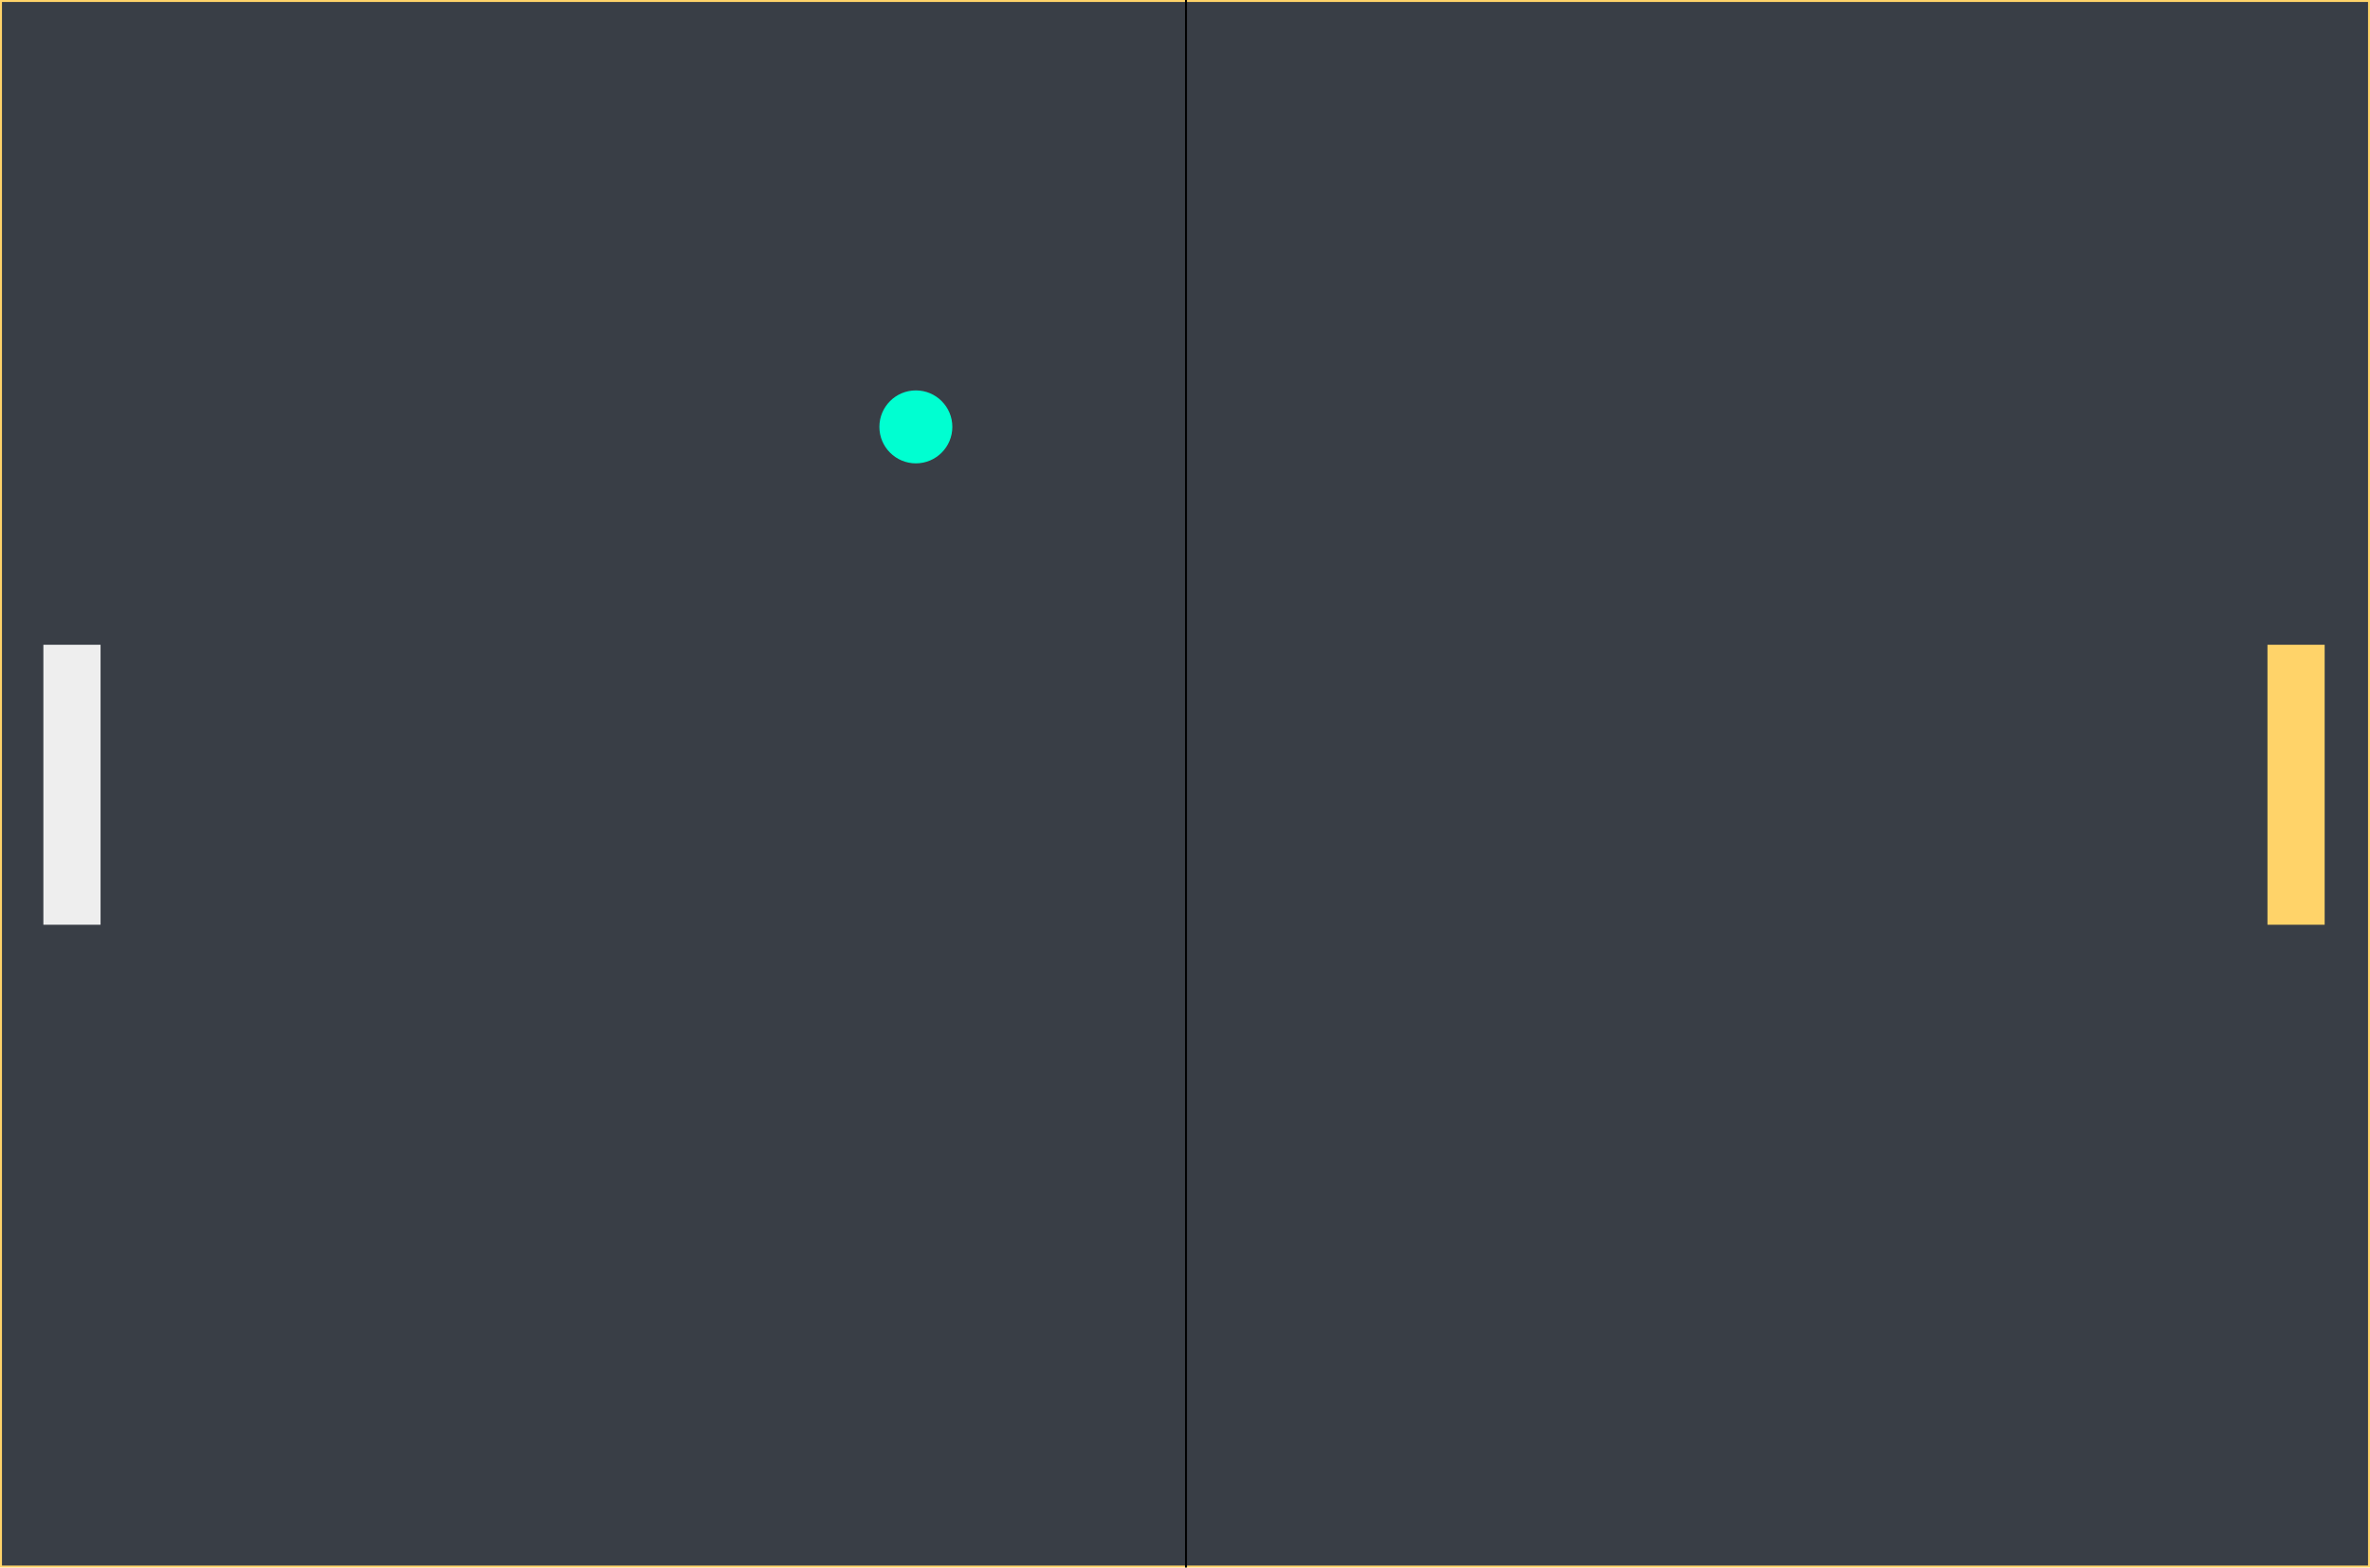
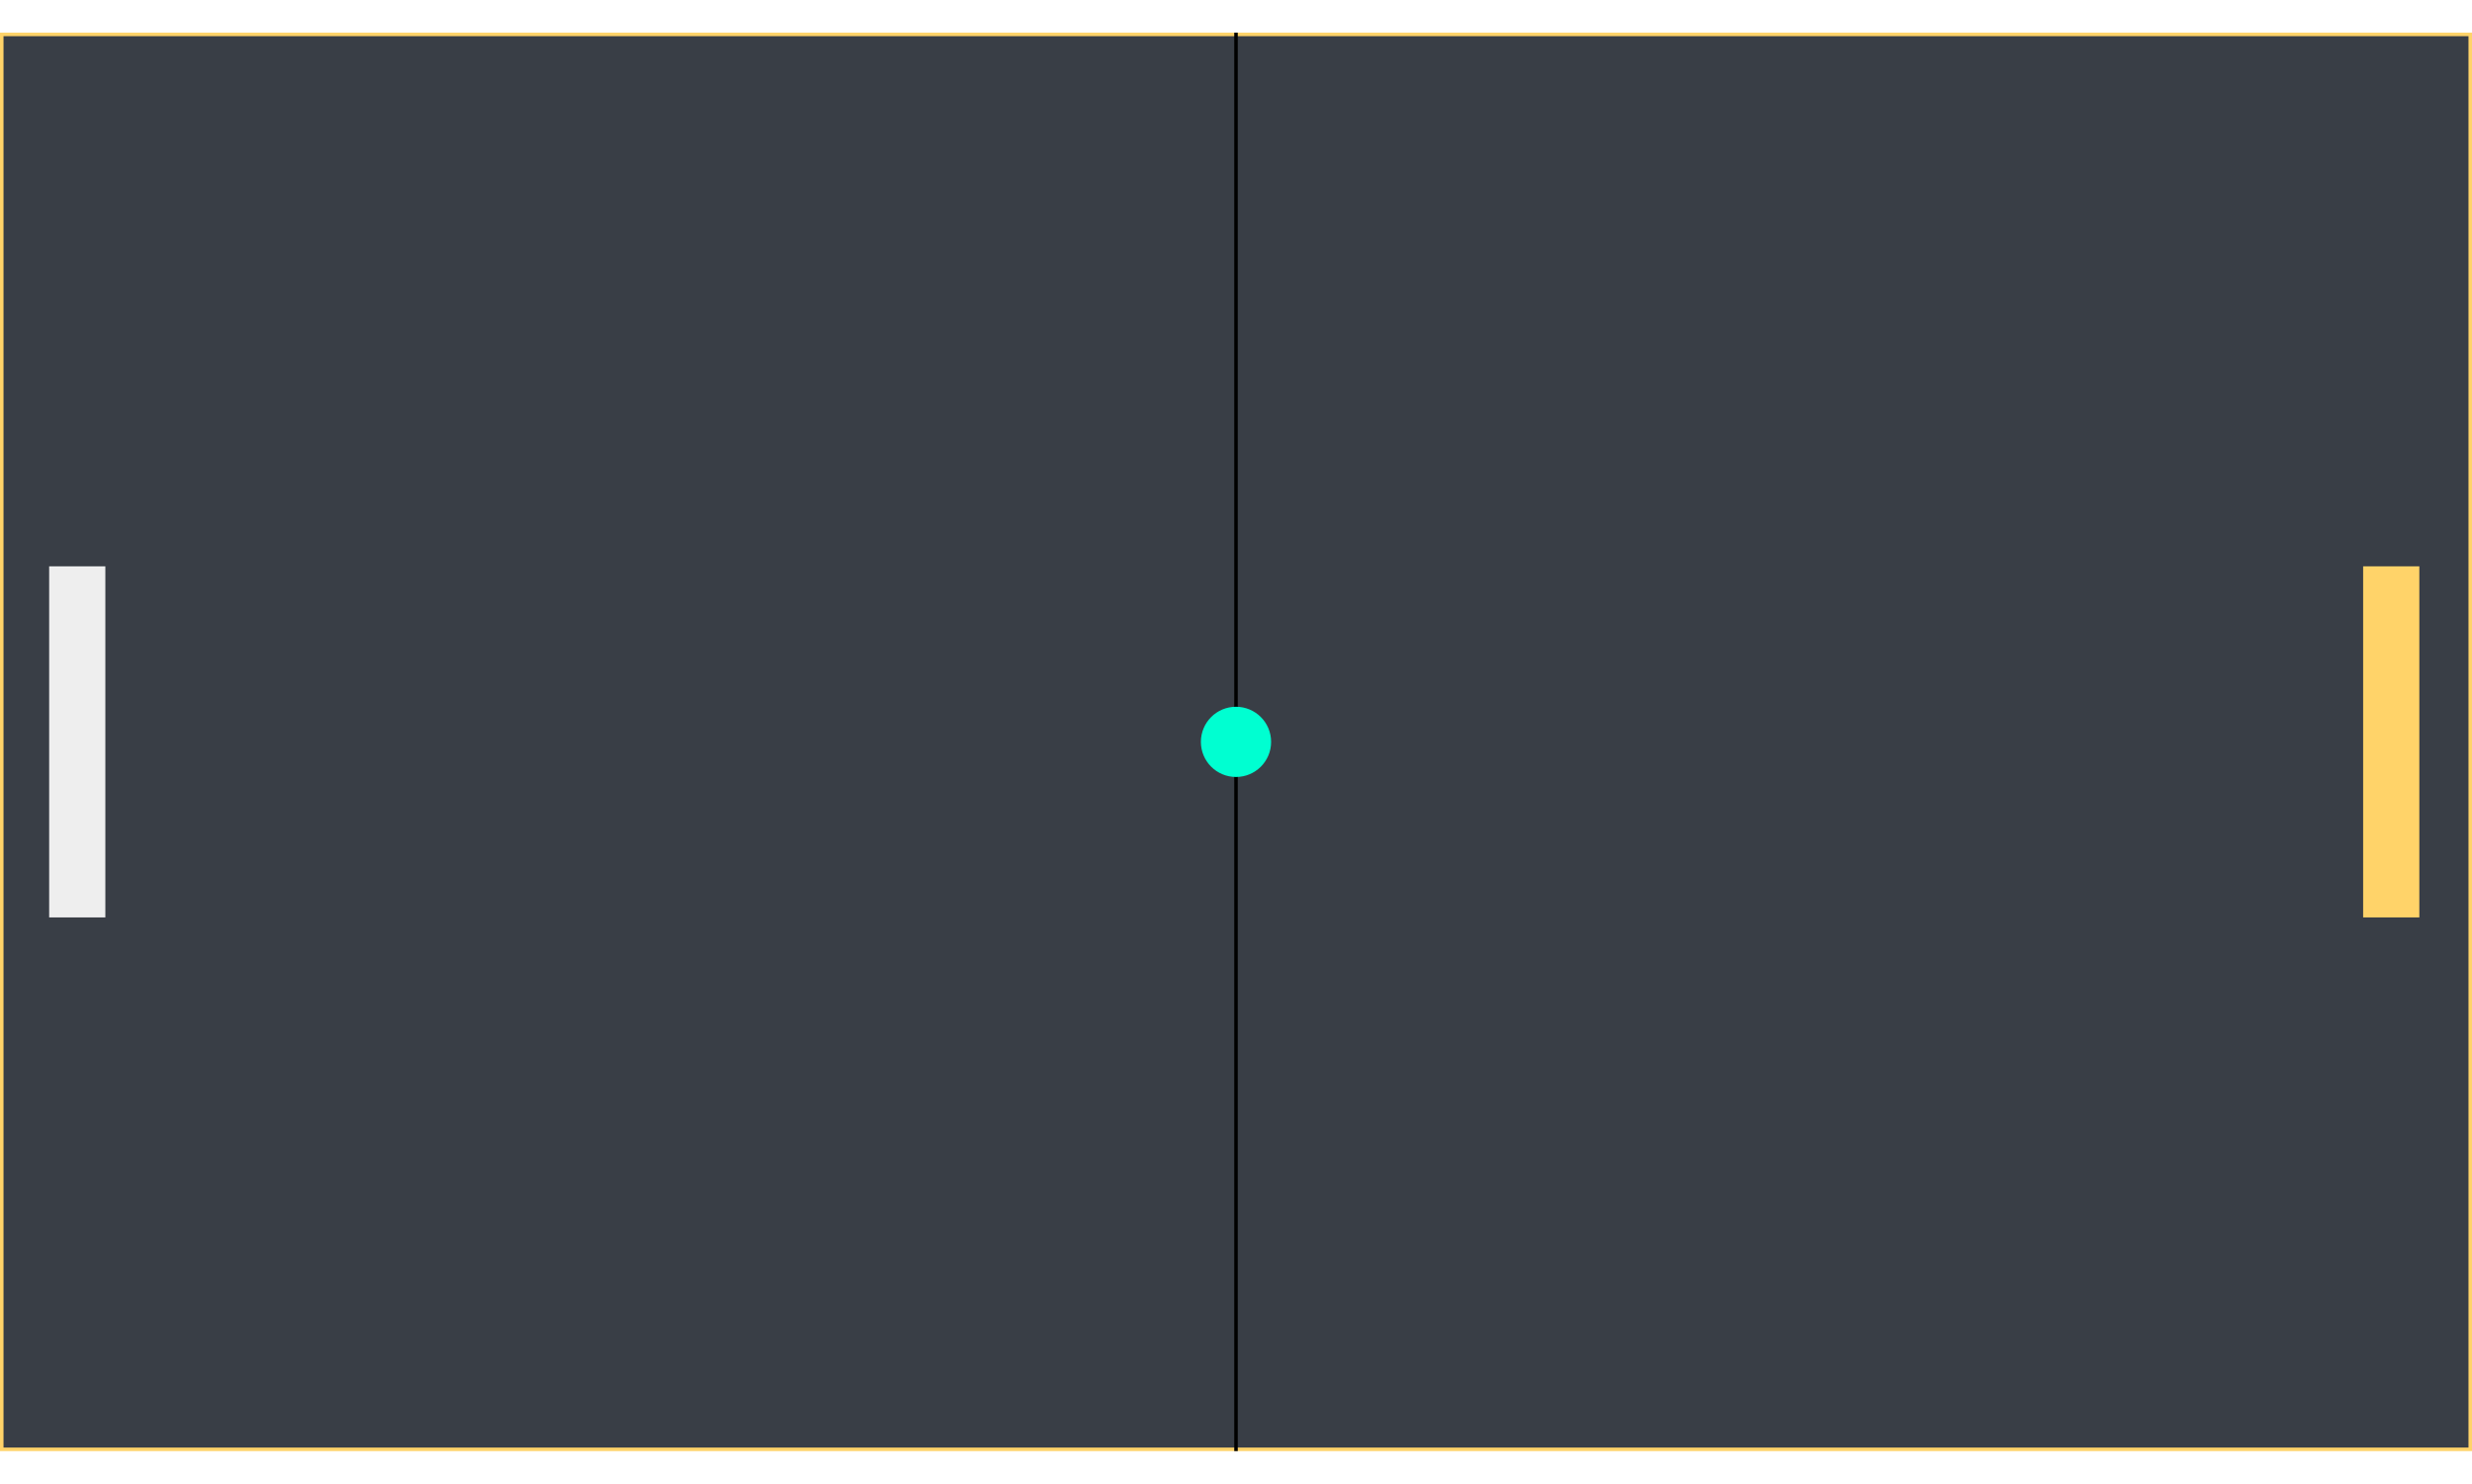
- <svg xmlns="http://www.w3.org/2000/svg" width="1202" height="795" viewBox="0 0 1202 795" fill="none">
-   <rect x="0.5" y="0.5" width="1201" height="794" fill="#393E46" stroke="#FFD369" />
-   <rect x="1150" y="327" width="29" height="142" fill="#FFD369" />
-   <rect x="22" y="327" width="29" height="142" fill="#EEEEEE" />
-   <line x1="601.5" y1="2.18557e-08" x2="601.5" y2="795" stroke="black" />
-   <circle cx="464.5" cy="216.5" r="18.5" fill="#00FFD1" />
+ <svg xmlns="http://www.w3.org/2000/svg" width="673" height="404" viewBox="0 0 704 404" fill="none">
+   <rect x="0.5" y="0.5" width="703" height="403" fill="#393E46" stroke="#FFD369" />
+   <rect x="673" y="152" width="16" height="100" fill="#FFD369" />
+   <rect x="14" y="152" width="16" height="100" fill="#EEEEEE" />
+   <line x1="352" y1="0" x2="352" y2="404" stroke="black" />
+   <circle cx="352" cy="202" r="10" fill="#00FFD1" />
</svg>
